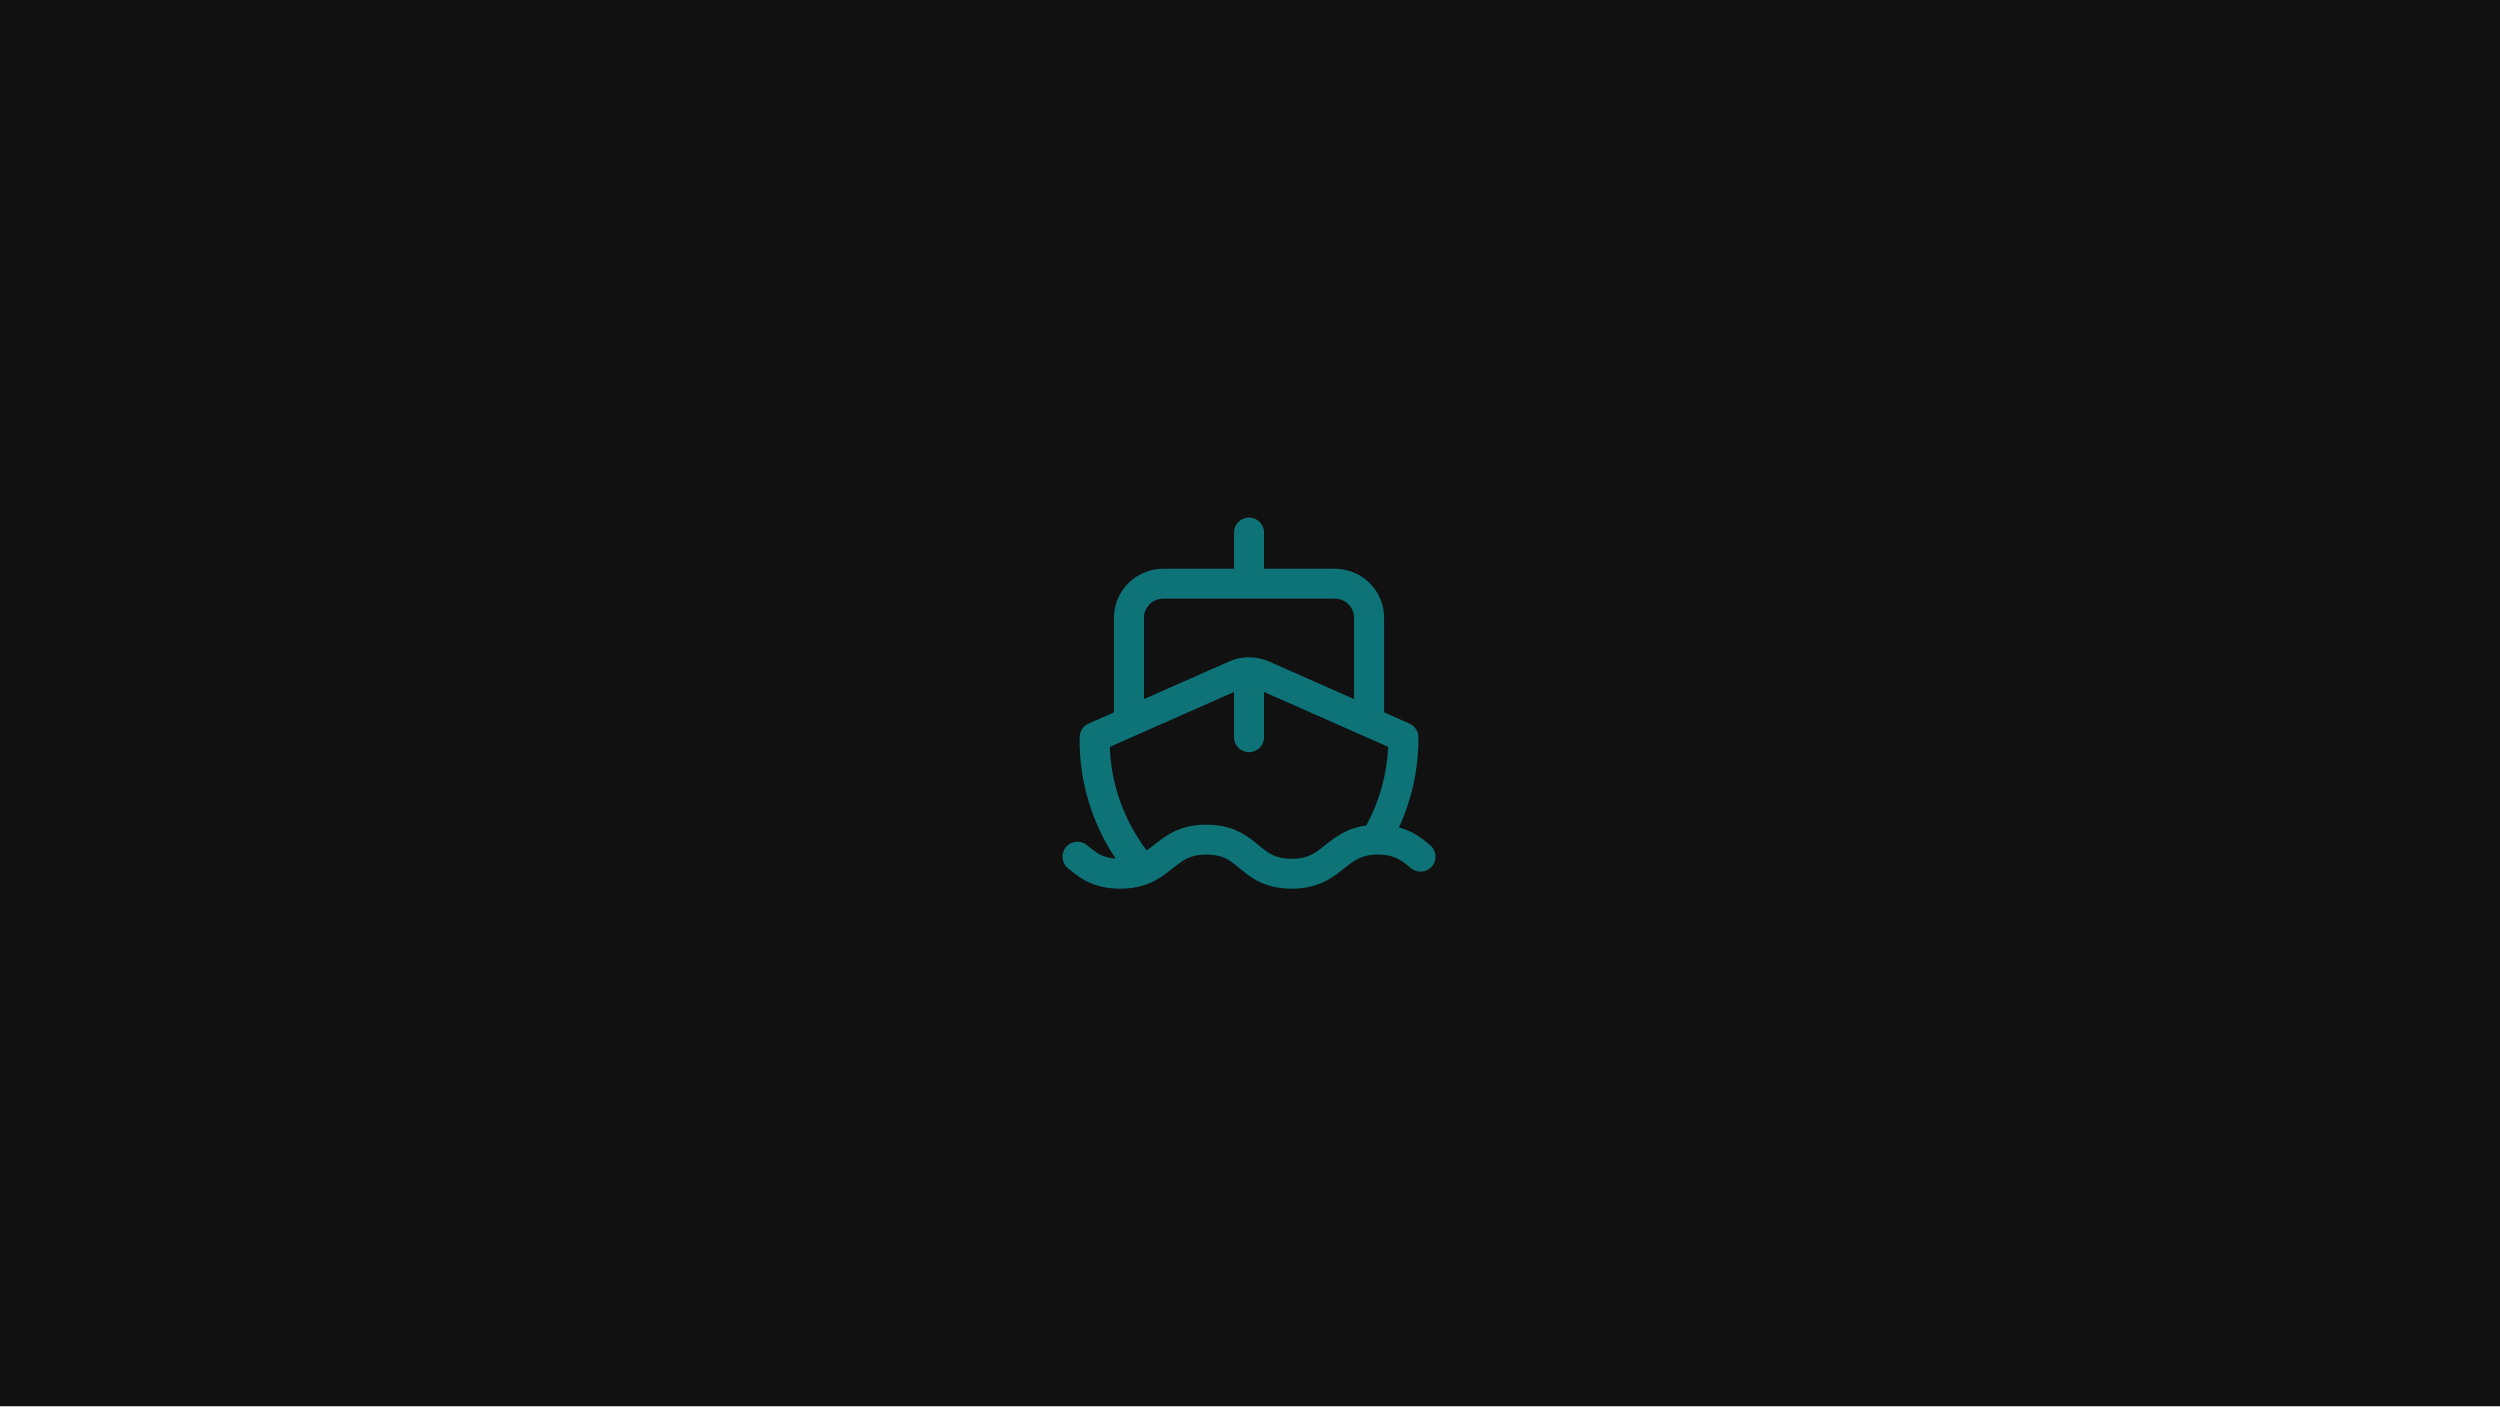
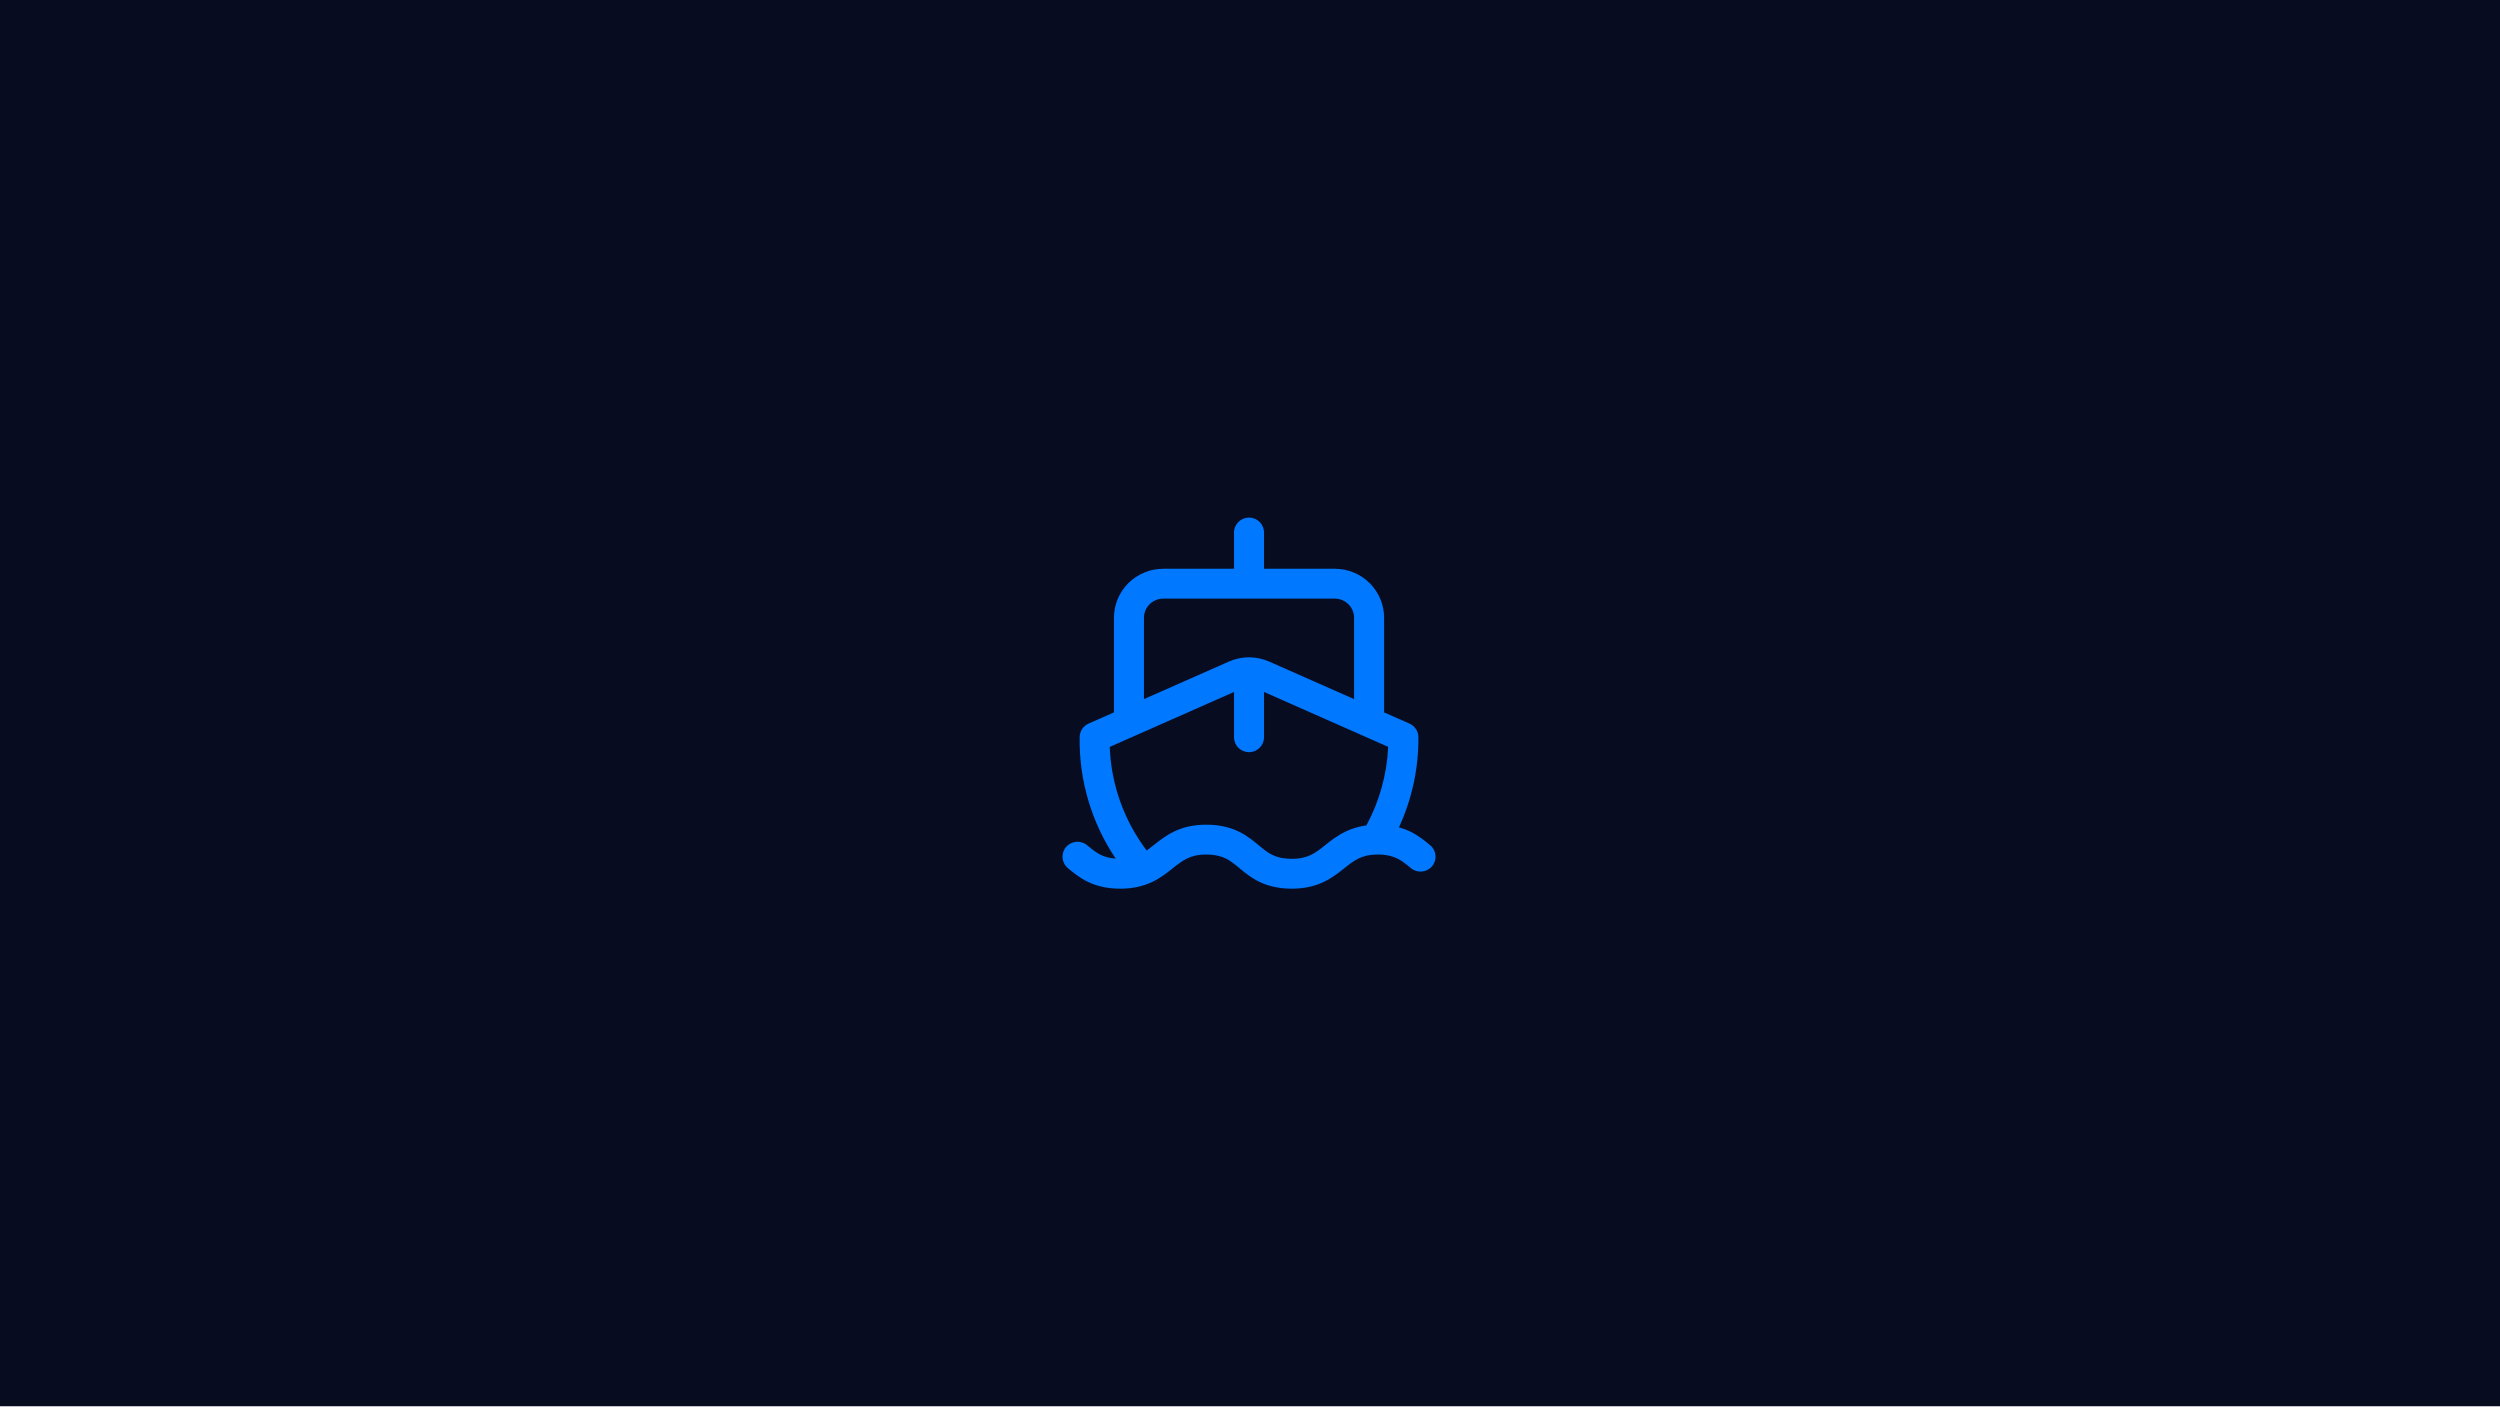
<svg xmlns="http://www.w3.org/2000/svg" width="1280" height="720" viewBox="0 0 1280 720" fill="none">
-   <path d="M1280 0H0V720H1280V0Z" fill="#111111" />
-   <path d="M693.288 316.322C693.288 313.715 692.251 311.212 690.398 309.369C688.545 307.526 686.029 306.494 683.409 306.494H595.591C592.971 306.494 590.455 307.526 588.602 309.369C586.749 311.212 585.712 313.715 585.712 316.322V357.944L629.252 338.698C632.483 337.271 635.974 336.54 639.5 336.54C643.026 336.54 646.517 337.271 649.748 338.698L693.288 357.944V316.322ZM631.816 377.471V354.284L568.2 382.411C568.878 401.617 575.492 420.13 587.101 435.464C588.247 434.65 589.438 433.724 590.789 432.649C593.456 430.527 596.847 427.792 601.183 425.722C605.683 423.573 610.942 422.241 617.546 422.241C624.319 422.241 629.648 423.552 634.174 425.731C638.545 427.834 641.86 430.627 644.423 432.751C647.126 434.992 649.083 436.571 651.515 437.742C653.794 438.839 656.813 439.713 661.454 439.713C665.827 439.713 668.802 438.86 671.162 437.733C673.687 436.528 675.785 434.894 678.606 432.649C681.273 430.527 684.664 427.792 689 425.722C692.105 424.24 695.573 423.153 699.591 422.617C706.306 410.205 710.112 396.457 710.74 382.385L647.184 354.284V377.471C647.184 381.693 643.744 385.115 639.5 385.115C635.256 385.115 631.816 381.693 631.816 377.471ZM708.656 364.735L721.657 370.484L722.644 371.013C724.83 372.389 726.199 374.788 726.22 377.412C726.34 393.395 722.915 409.159 716.263 423.606C718.32 424.167 720.219 424.877 721.992 425.731C726.363 427.834 729.678 430.627 732.24 432.751C735.497 435.454 735.934 440.275 733.218 443.517C730.5 446.757 725.654 447.192 722.395 444.49C719.692 442.249 717.734 440.671 715.303 439.499C713.023 438.402 710.005 437.529 705.363 437.529C700.99 437.529 698.016 438.381 695.655 439.508C693.131 440.713 691.033 442.347 688.211 444.592C685.544 446.715 682.153 449.449 677.817 451.519C673.317 453.668 668.058 455 661.454 455C654.681 455 649.352 453.689 644.826 451.511C640.455 449.407 637.14 446.614 634.577 444.49C631.874 442.249 629.917 440.671 627.485 439.499C625.206 438.402 622.187 437.529 617.546 437.529C613.173 437.529 610.198 438.381 607.838 439.508C605.313 440.713 603.215 442.347 600.394 444.592C597.727 446.715 594.336 449.449 590 451.519C585.5 453.668 580.241 455 573.637 455C566.863 455 561.535 453.689 557.008 451.511C552.637 449.407 549.322 446.614 546.76 444.49C543.503 441.787 543.066 436.966 545.782 433.724C548.5 430.484 553.346 430.05 556.605 432.751C559.308 434.992 561.266 436.571 563.697 437.742C565.556 438.636 567.908 439.366 571.227 439.61C558.927 421.282 552.416 399.586 552.78 377.343C552.83 374.369 554.61 371.693 557.343 370.484L570.344 364.735V316.322C570.344 309.661 573.001 303.27 577.736 298.561C582.471 293.851 588.895 291.207 595.591 291.207H631.816V272.644C631.816 268.422 635.256 265 639.5 265C643.744 265 647.184 268.422 647.184 272.644V291.207H683.409C690.105 291.207 696.529 293.851 701.264 298.561C705.999 303.27 708.656 309.661 708.656 316.322V364.735Z" fill="#0D7377" />
+   <path d="M1280 0H0V720H1280V0Z" fill="#070C20" />
+   <path d="M693.288 316.322C693.288 313.715 692.251 311.212 690.398 309.369C688.545 307.526 686.029 306.494 683.409 306.494H595.591C592.971 306.494 590.455 307.526 588.602 309.369C586.749 311.212 585.712 313.715 585.712 316.322V357.944L629.252 338.698C632.483 337.271 635.974 336.54 639.5 336.54C643.026 336.54 646.517 337.271 649.748 338.698L693.288 357.944V316.322ZM631.816 377.471V354.284L568.2 382.411C568.878 401.617 575.492 420.13 587.101 435.464C588.247 434.65 589.438 433.724 590.789 432.649C593.456 430.527 596.847 427.792 601.183 425.722C605.683 423.573 610.942 422.241 617.546 422.241C624.319 422.241 629.648 423.552 634.174 425.731C638.545 427.834 641.86 430.627 644.423 432.751C647.126 434.992 649.083 436.571 651.515 437.742C653.794 438.839 656.813 439.713 661.454 439.713C665.827 439.713 668.802 438.86 671.162 437.733C673.687 436.528 675.785 434.894 678.606 432.649C681.273 430.527 684.664 427.792 689 425.722C692.105 424.24 695.573 423.153 699.591 422.617C706.306 410.205 710.112 396.457 710.74 382.385L647.184 354.284V377.471C647.184 381.693 643.744 385.115 639.5 385.115C635.256 385.115 631.816 381.693 631.816 377.471ZM708.656 364.735L721.657 370.484L722.644 371.013C724.83 372.389 726.199 374.788 726.22 377.412C726.34 393.395 722.915 409.159 716.263 423.606C718.32 424.167 720.219 424.877 721.992 425.731C726.363 427.834 729.678 430.627 732.24 432.751C735.497 435.454 735.934 440.275 733.218 443.517C730.5 446.757 725.654 447.192 722.395 444.49C719.692 442.249 717.734 440.671 715.303 439.499C713.023 438.402 710.005 437.529 705.363 437.529C700.99 437.529 698.016 438.381 695.655 439.508C693.131 440.713 691.033 442.347 688.211 444.592C685.544 446.715 682.153 449.449 677.817 451.519C673.317 453.668 668.058 455 661.454 455C654.681 455 649.352 453.689 644.826 451.511C640.455 449.407 637.14 446.614 634.577 444.49C631.874 442.249 629.917 440.671 627.485 439.499C625.206 438.402 622.187 437.529 617.546 437.529C613.173 437.529 610.198 438.381 607.838 439.508C605.313 440.713 603.215 442.347 600.394 444.592C597.727 446.715 594.336 449.449 590 451.519C585.5 453.668 580.241 455 573.637 455C566.863 455 561.535 453.689 557.008 451.511C552.637 449.407 549.322 446.614 546.76 444.49C543.503 441.787 543.066 436.966 545.782 433.724C548.5 430.484 553.346 430.05 556.605 432.751C559.308 434.992 561.266 436.571 563.697 437.742C565.556 438.636 567.908 439.366 571.227 439.61C558.927 421.282 552.416 399.586 552.78 377.343C552.83 374.369 554.61 371.693 557.343 370.484L570.344 364.735V316.322C570.344 309.661 573.001 303.27 577.736 298.561C582.471 293.851 588.895 291.207 595.591 291.207H631.816V272.644C631.816 268.422 635.256 265 639.5 265C643.744 265 647.184 268.422 647.184 272.644V291.207H683.409C690.105 291.207 696.529 293.851 701.264 298.561C705.999 303.27 708.656 309.661 708.656 316.322V364.735Z" fill="#0078FF" />
</svg>
